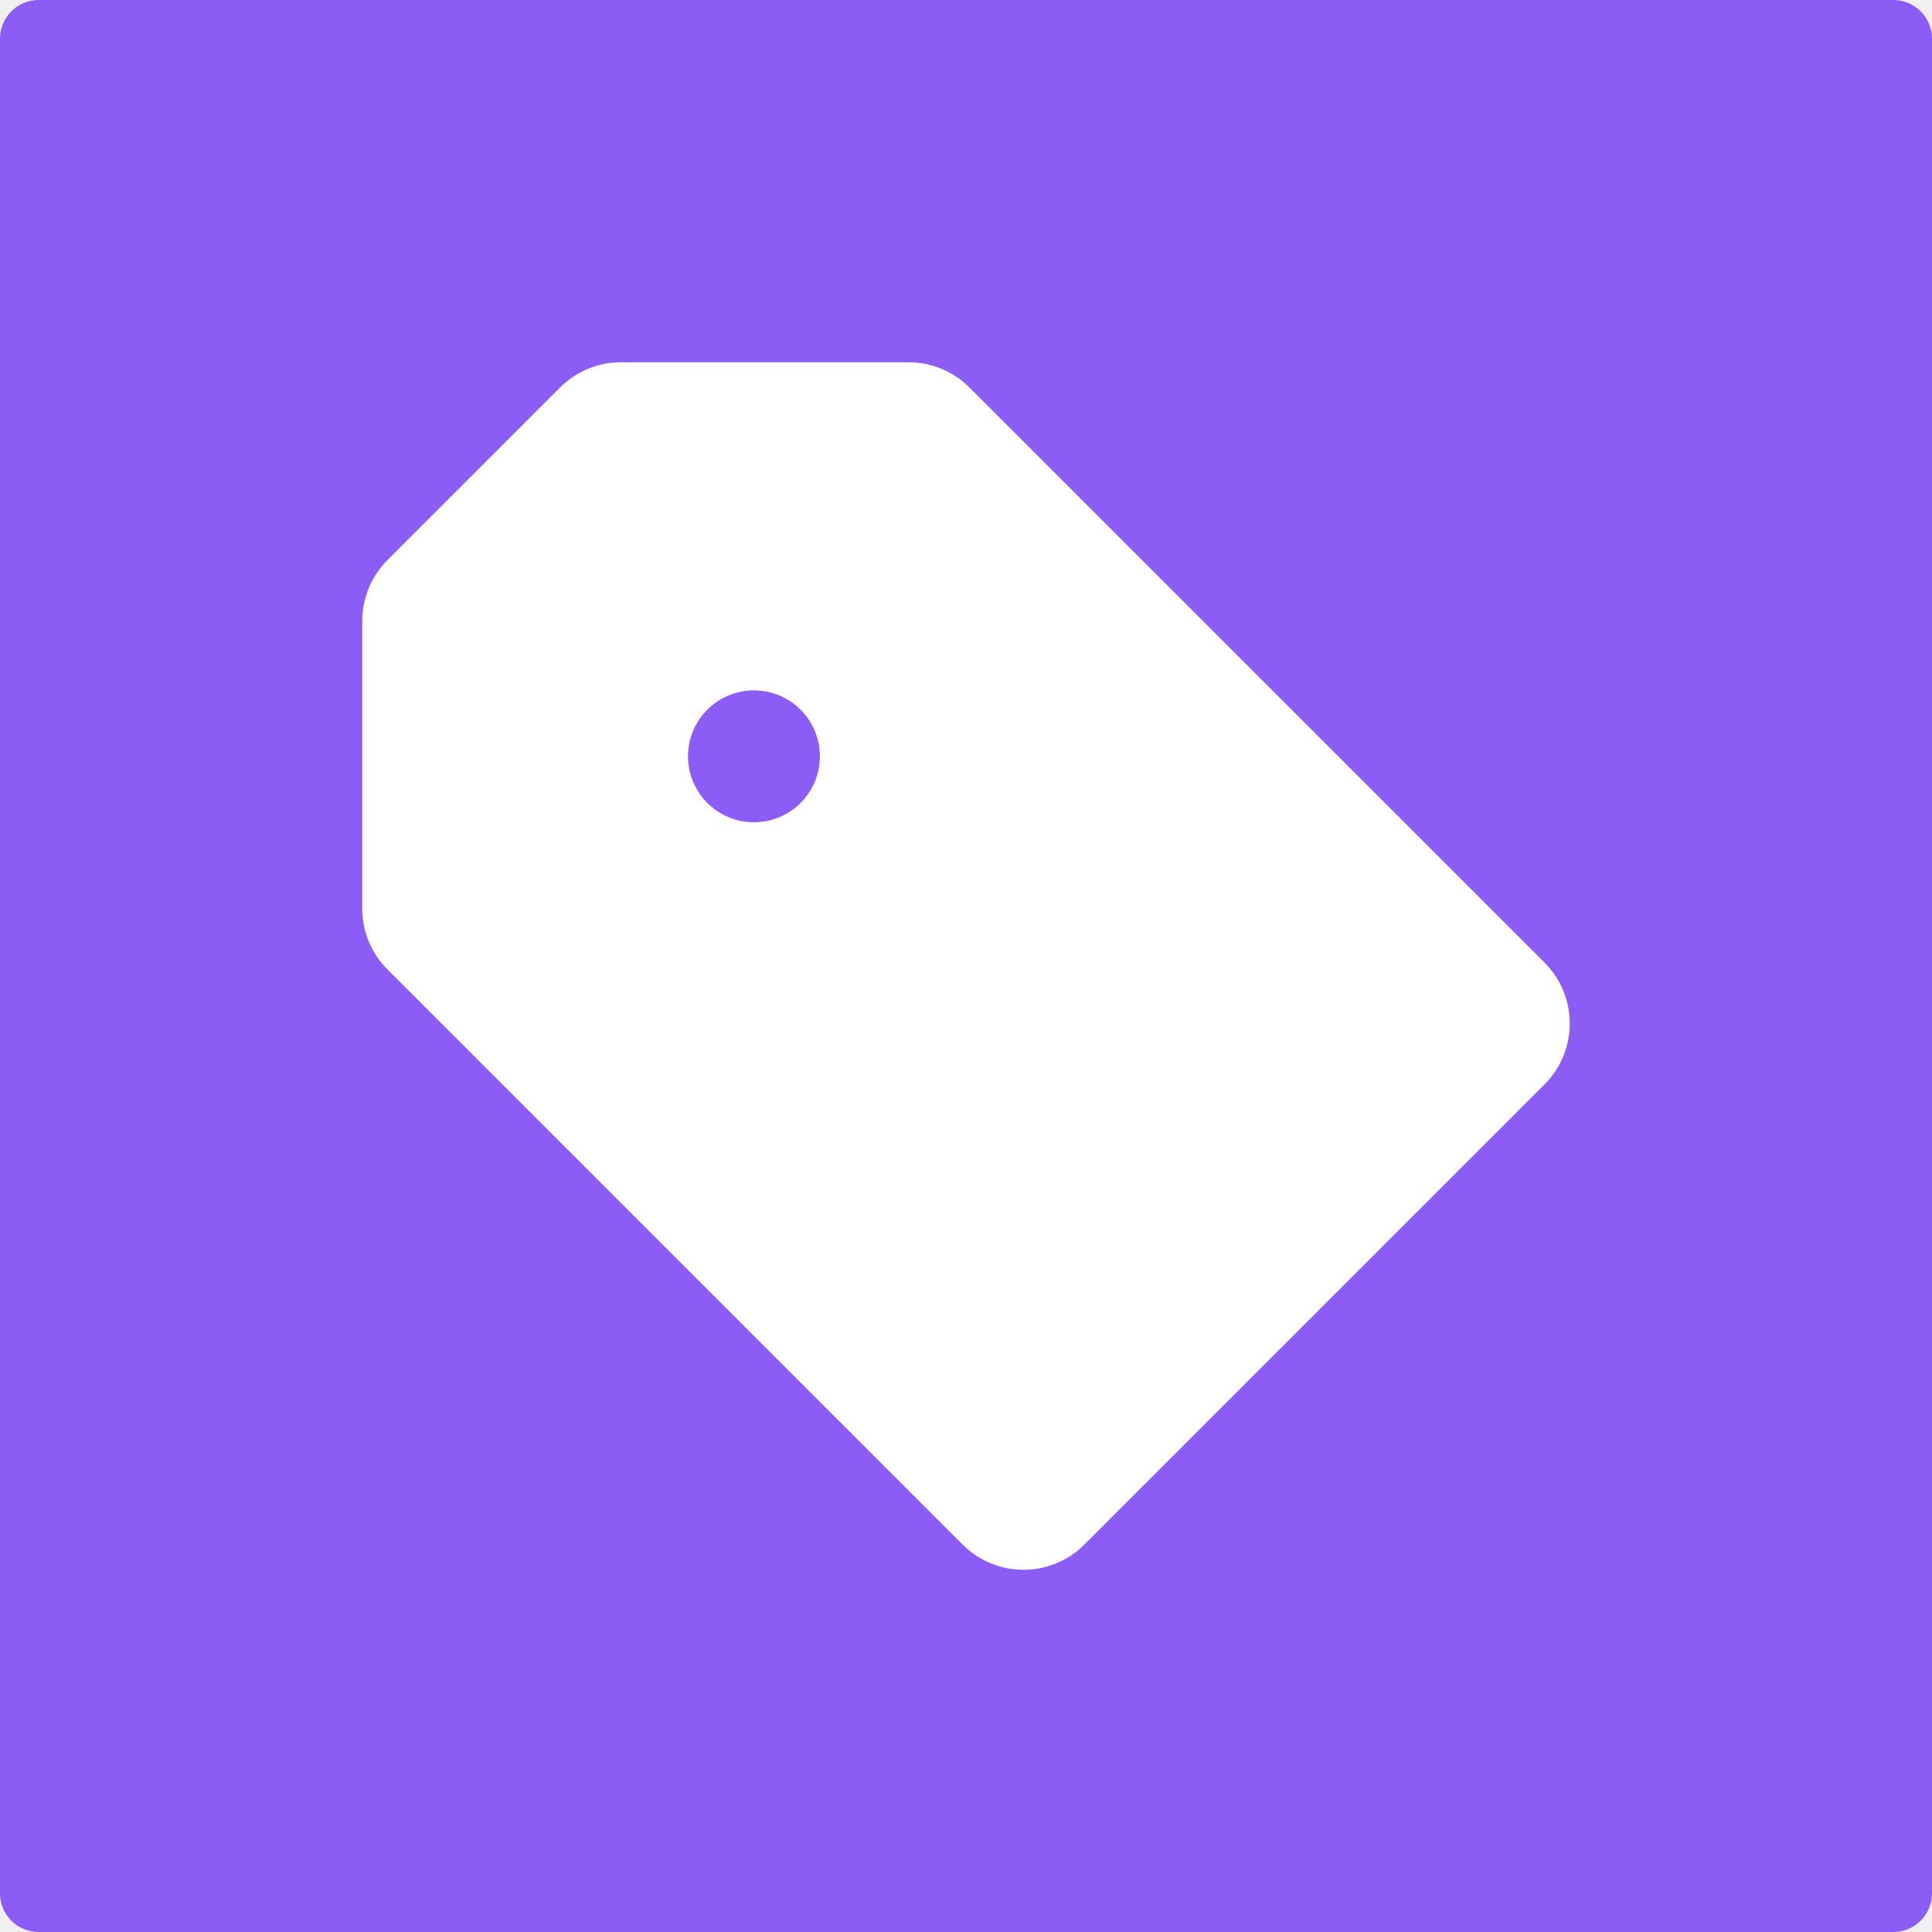
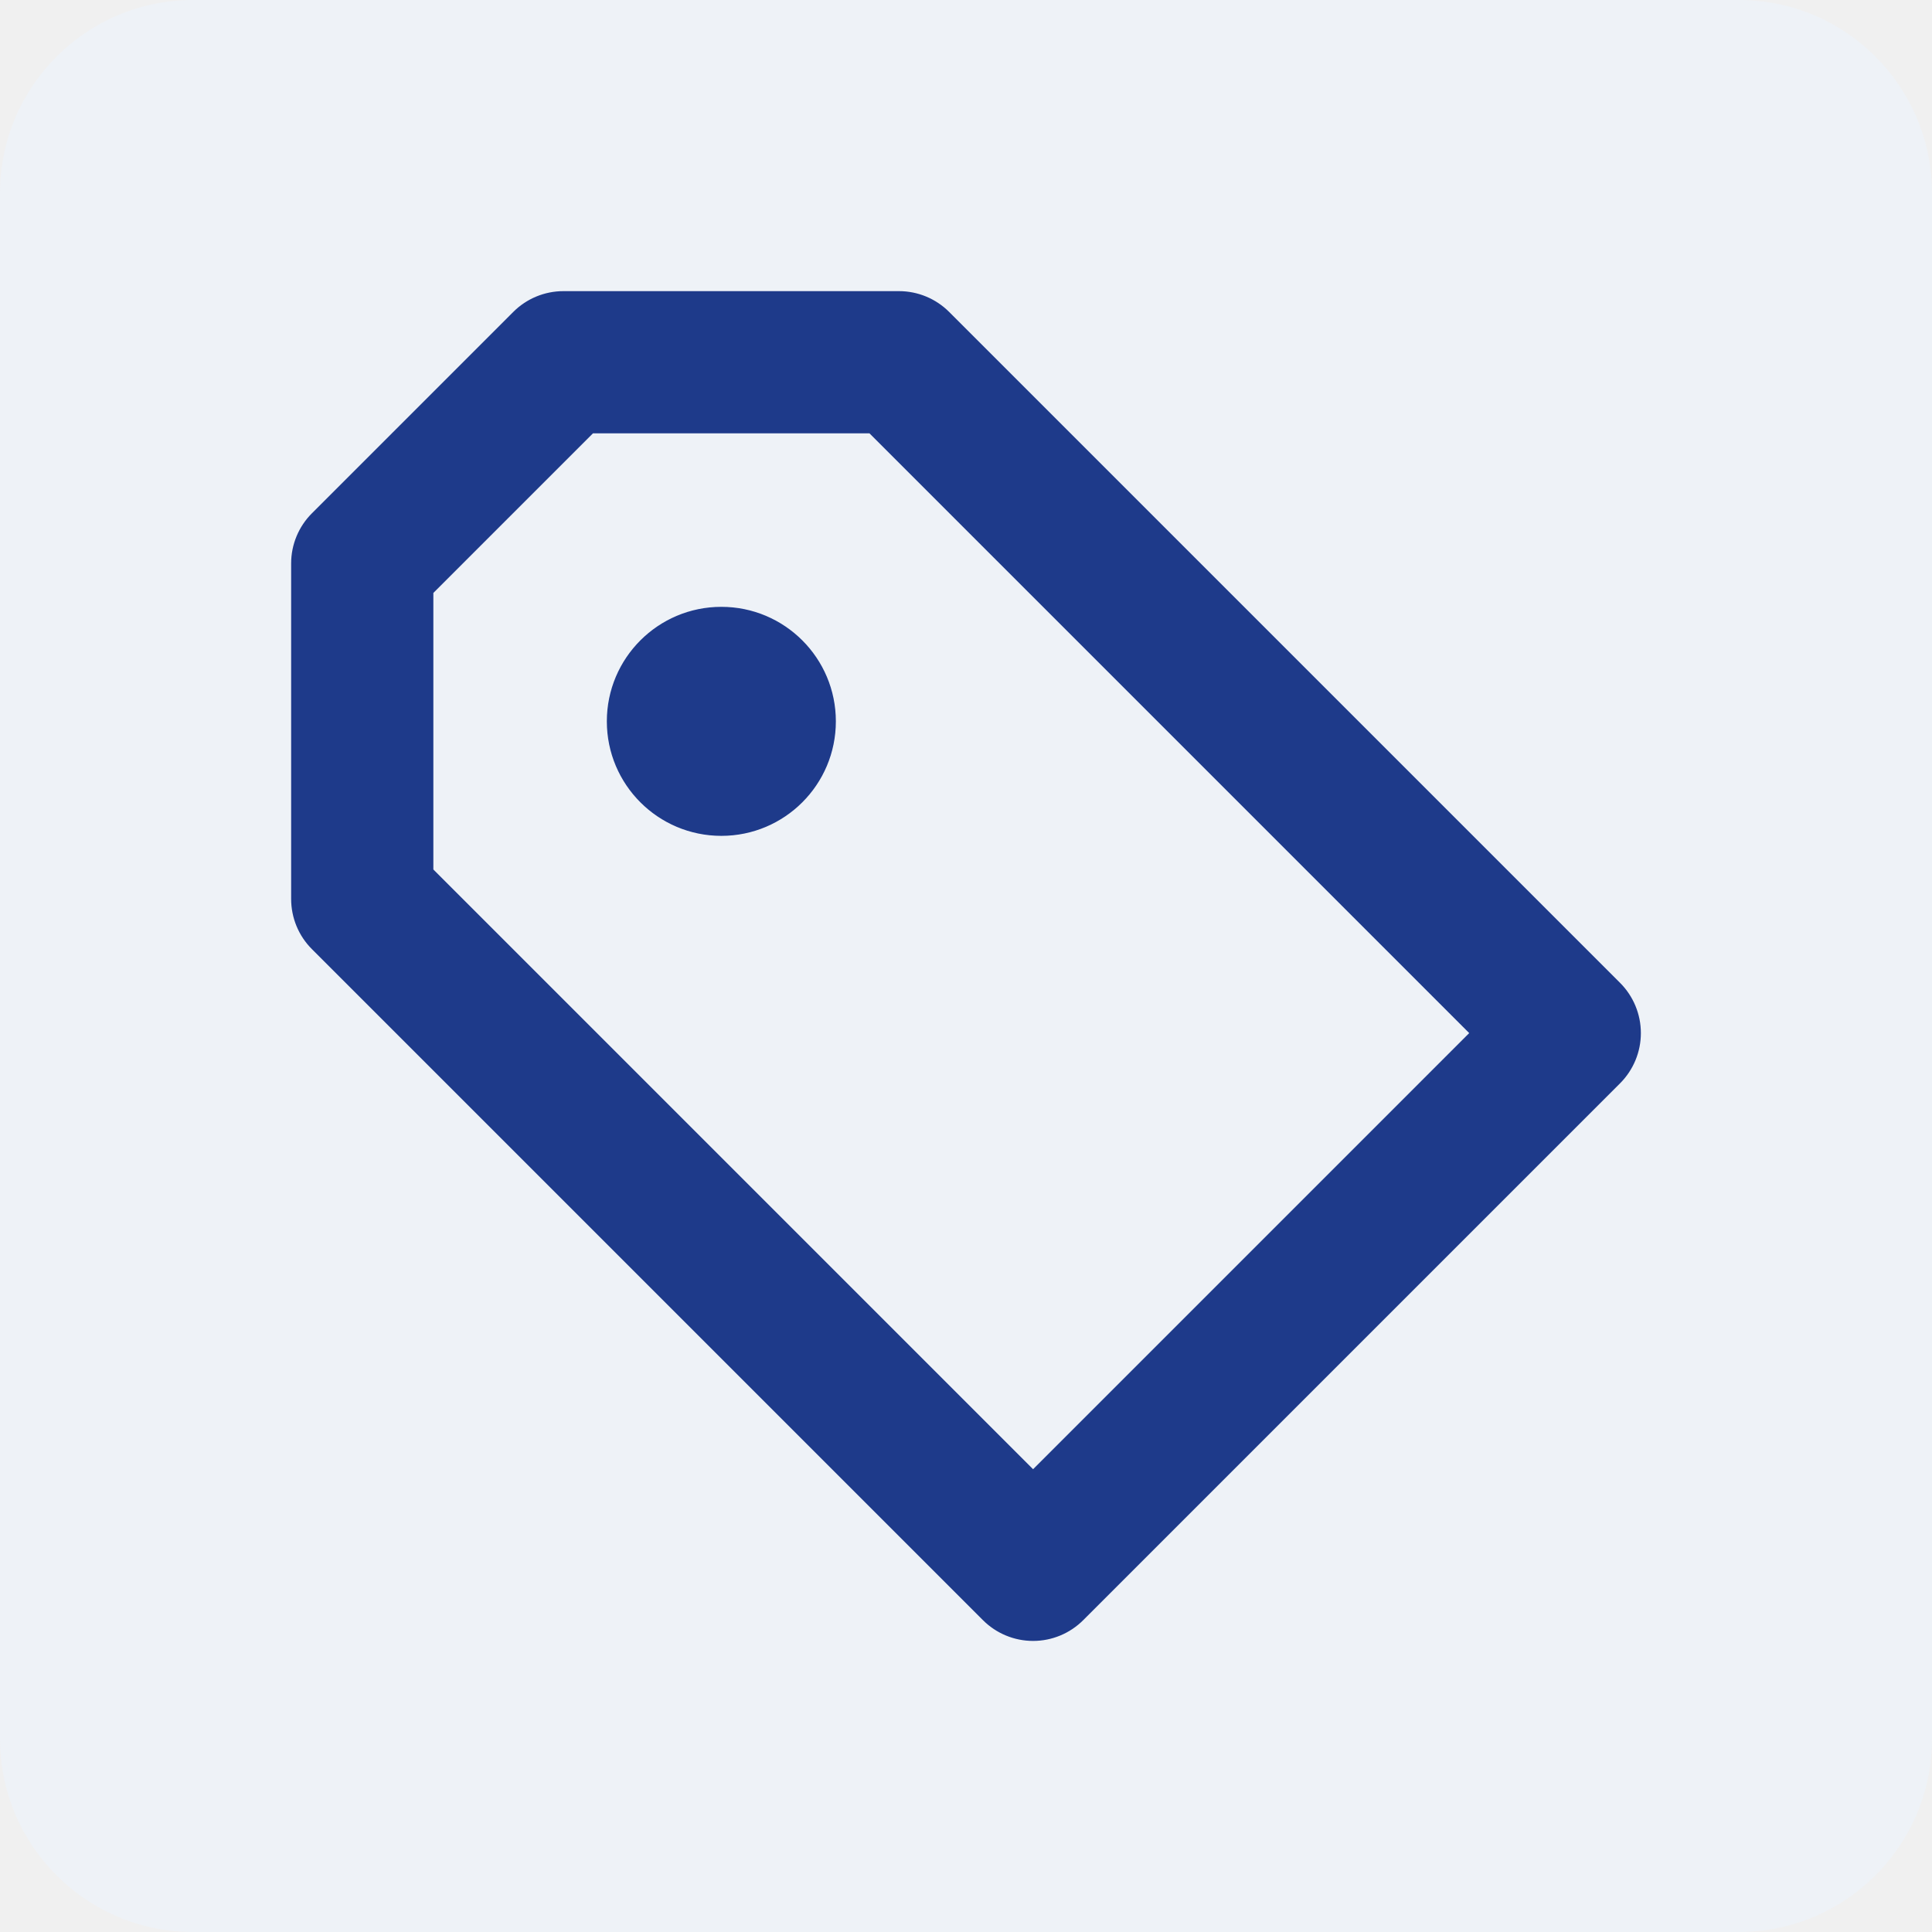
- <svg xmlns="http://www.w3.org/2000/svg" fill="#ffffff" viewBox="-4.8 -4.8 33.60 33.60" stroke="#ffffff">
+ <svg xmlns="http://www.w3.org/2000/svg" fill="#1E3A8A" viewBox="-2.4 -2.4 28.80 28.80" stroke="#1E3A8A" stroke-width="0.12">
  <g id="SVGRepo_bgCarrier" stroke-width="0">
-     <rect x="-4.8" y="-4.8" width="33.60" height="33.60" rx="0.672" fill="#8B5CF6" strokewidth="0" />
+     <rect x="-2.4" y="-2.4" width="28.80" height="28.80" rx="2.88" fill="#EEF2F7" strokewidth="0" />
  </g>
  <g id="SVGRepo_tracerCarrier" stroke-linecap="round" stroke-linejoin="round" />
  <g id="SVGRepo_iconCarrier">
-     <path d="M11.707 2.293A.996.996 0 0 0 11 2H6a.996.996 0 0 0-.707.293l-3 3A.996.996 0 0 0 2 6v5c0 .266.105.52.293.707l10 10a.997.997 0 0 0 1.414 0l8-8a.999.999 0 0 0 0-1.414l-10-10zM8.353 10a1.647 1.647 0 1 1-.001-3.293A1.647 1.647 0 0 1 8.353 10z" />
+     <path d="M11.707 2.293A.997.997 0 0 0 11 2H6a.997.997 0 0 0-.707.293l-3 3A.996.996 0 0 0 2 6v5c0 .266.105.52.293.707l10 10a.997.997 0 0 0 1.414 0l8-8a.999.999 0 0 0 0-1.414l-10-10zM13 19.586l-9-9V6.414L6.414 4h4.172l9 9L13 19.586z" />
+     <circle cx="8.353" cy="8.353" r="1.647" />
  </g>
</svg>
